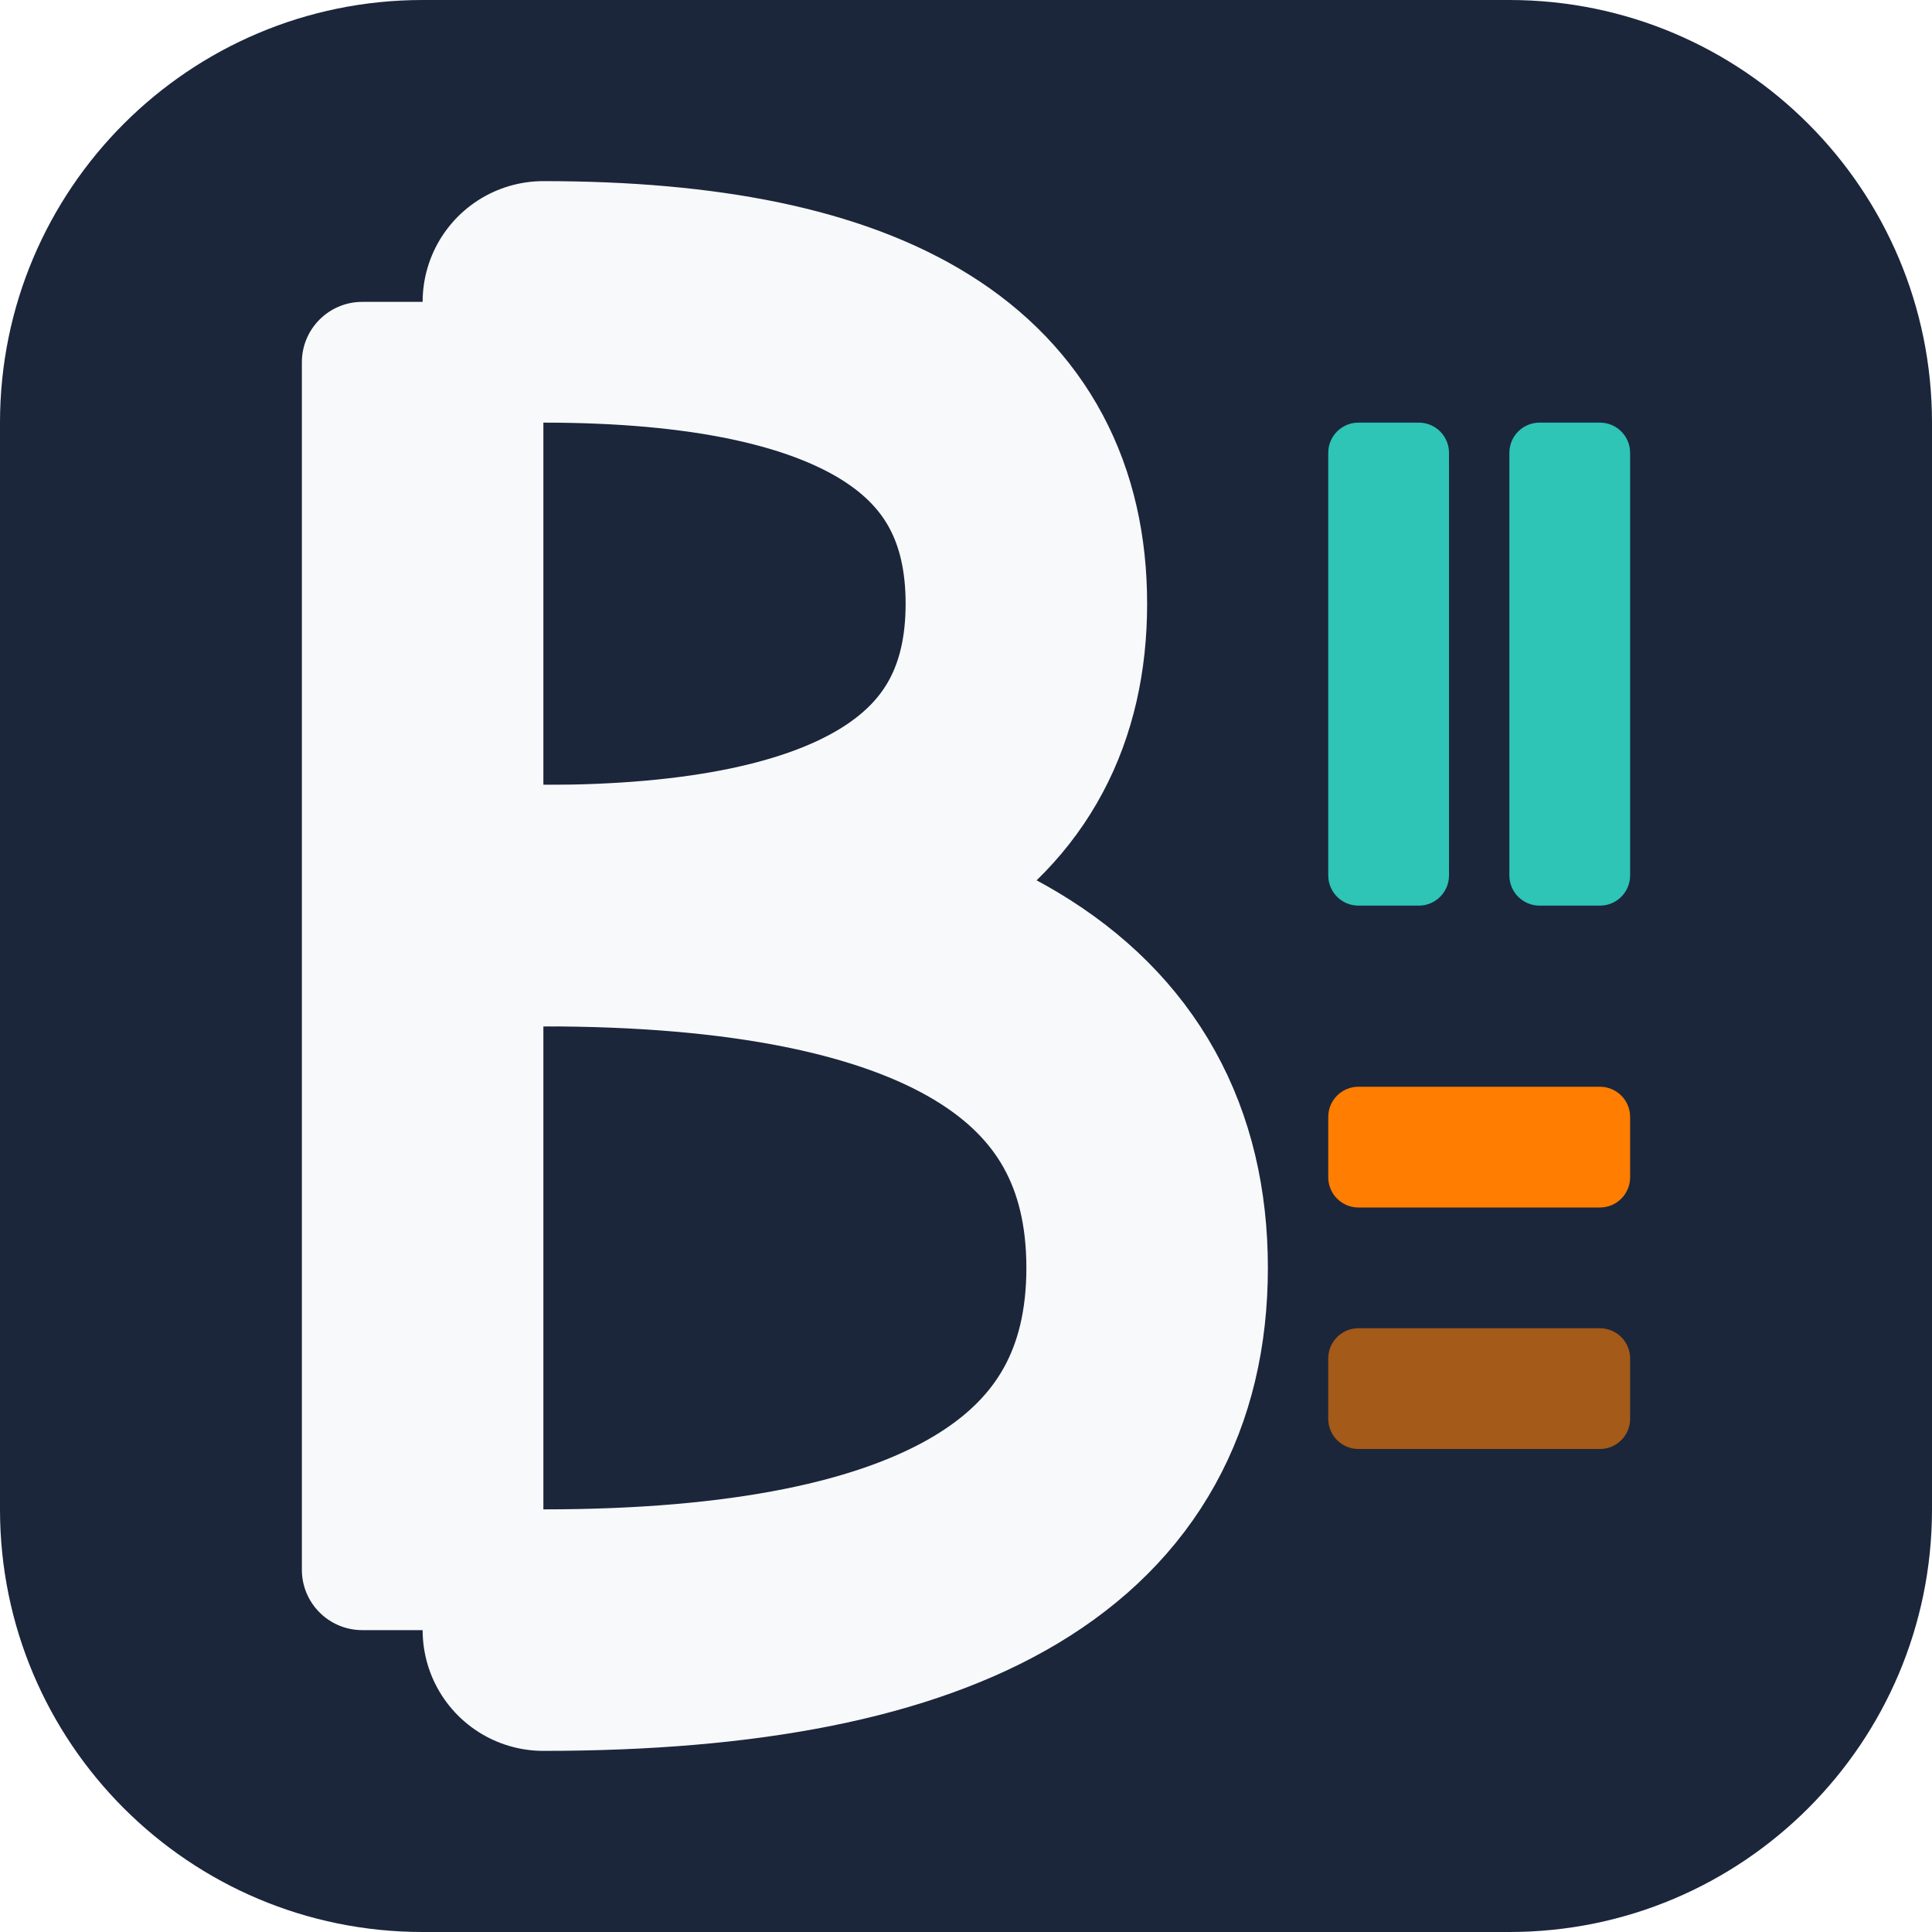
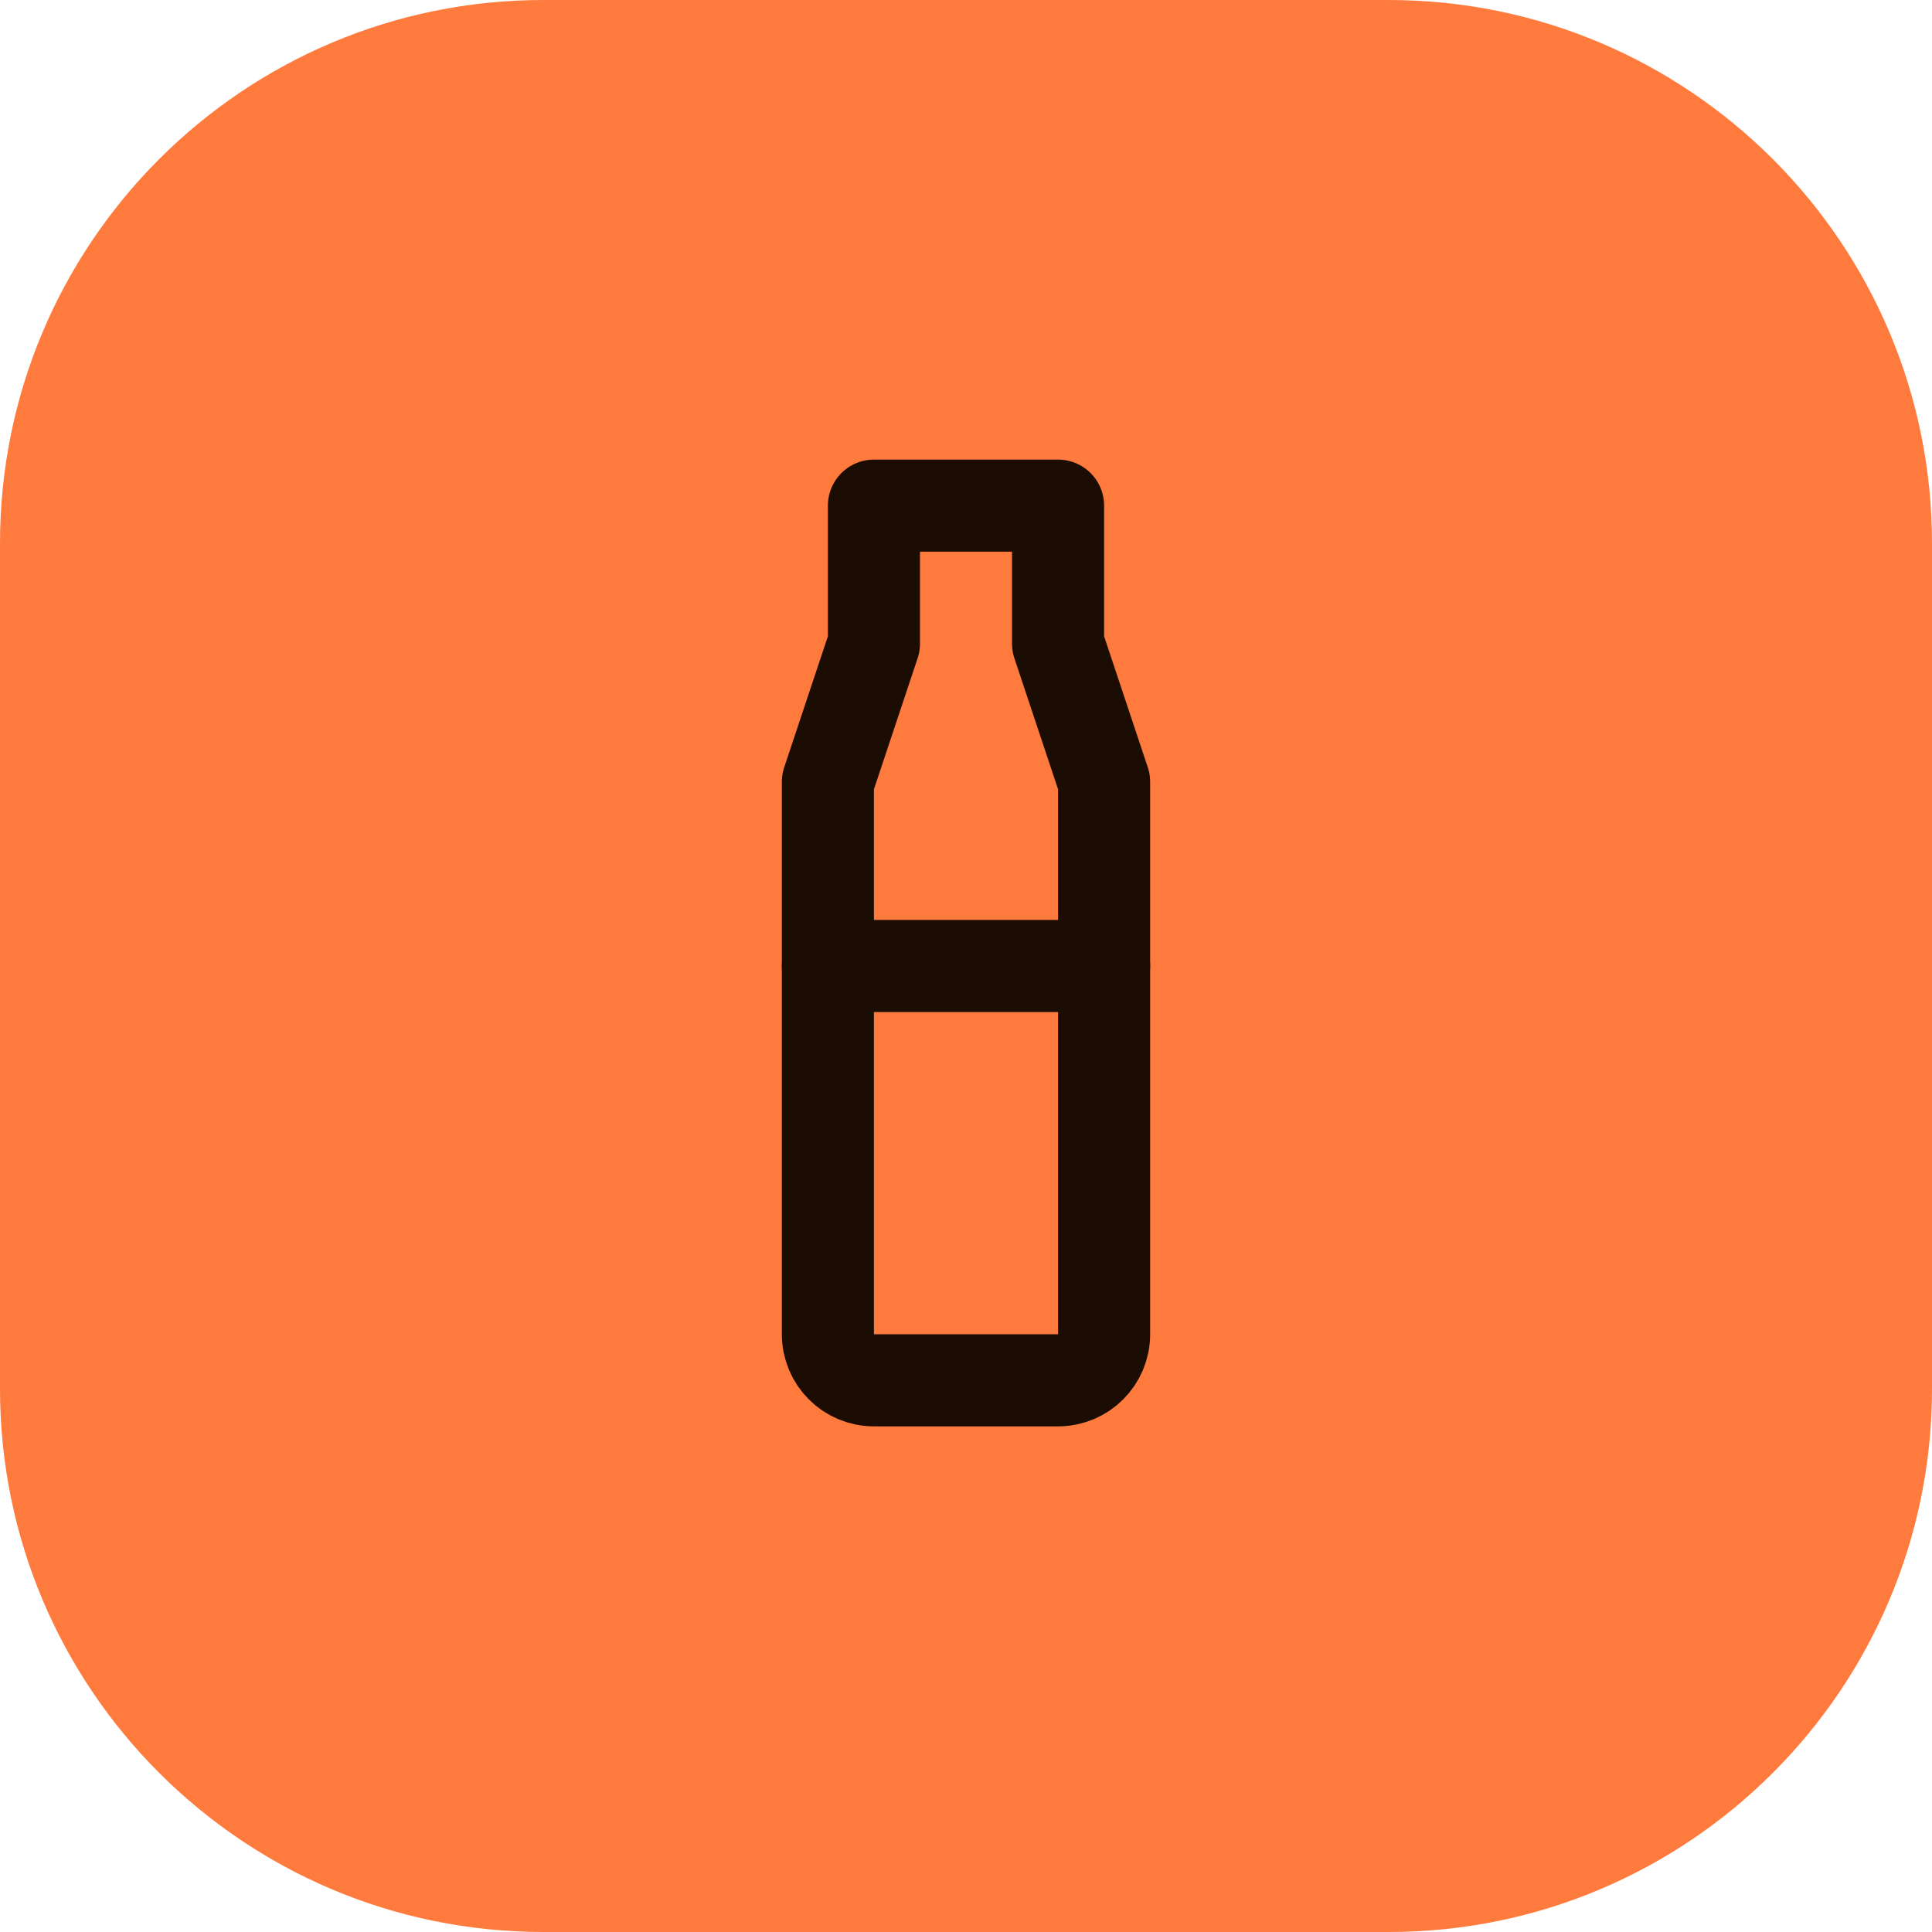
- <svg xmlns="http://www.w3.org/2000/svg" viewBox="0 0 64 64" width="64" height="64" fill="none" aria-label="BottleCount logo">
-   <rect width="64" height="64" rx="14" fill="#1B263B" />
-   <rect x="10" y="10" width="8" height="44" rx="2" fill="#F8F9FA" />
-   <path d="M18 10 Q34 10 34 20 Q34 30 18 30" stroke="#F8F9FA" stroke-width="8" fill="none" stroke-linecap="round" />
-   <path d="M18 30 Q38 30 38 42 Q38 54 18 54" stroke="#F8F9FA" stroke-width="8" fill="none" stroke-linecap="round" />
-   <rect x="44" y="14" width="4" height="16" rx="1" fill="#2EC4B6" />
-   <rect x="50" y="14" width="4" height="16" rx="1" fill="#2EC4B6" />
-   <rect x="44" y="36" width="10" height="4" rx="1" fill="#FF7D00" />
-   <rect x="44" y="44" width="10" height="4" rx="1" fill="#FF7D00" opacity="0.6" />
+ <svg xmlns="http://www.w3.org/2000/svg" viewBox="0 0 64 64" width="64" height="64" fill="none" role="img" aria-label="BottleCount">
+   <rect width="64" height="64" rx="18" fill="#FF7A3D" />
+   <g transform="translate(13.7 13.7) scale(1.525)" stroke="#1B0C04" stroke-width="2" stroke-linecap="round" stroke-linejoin="round">
+     <path d="M10 2h4v3l1 3v12a1 1 0 0 1-1 1h-4a1 1 0 0 1-1-1V8l1-3z" />
+     <path d="M9 12h6" />
+   </g>
</svg>
